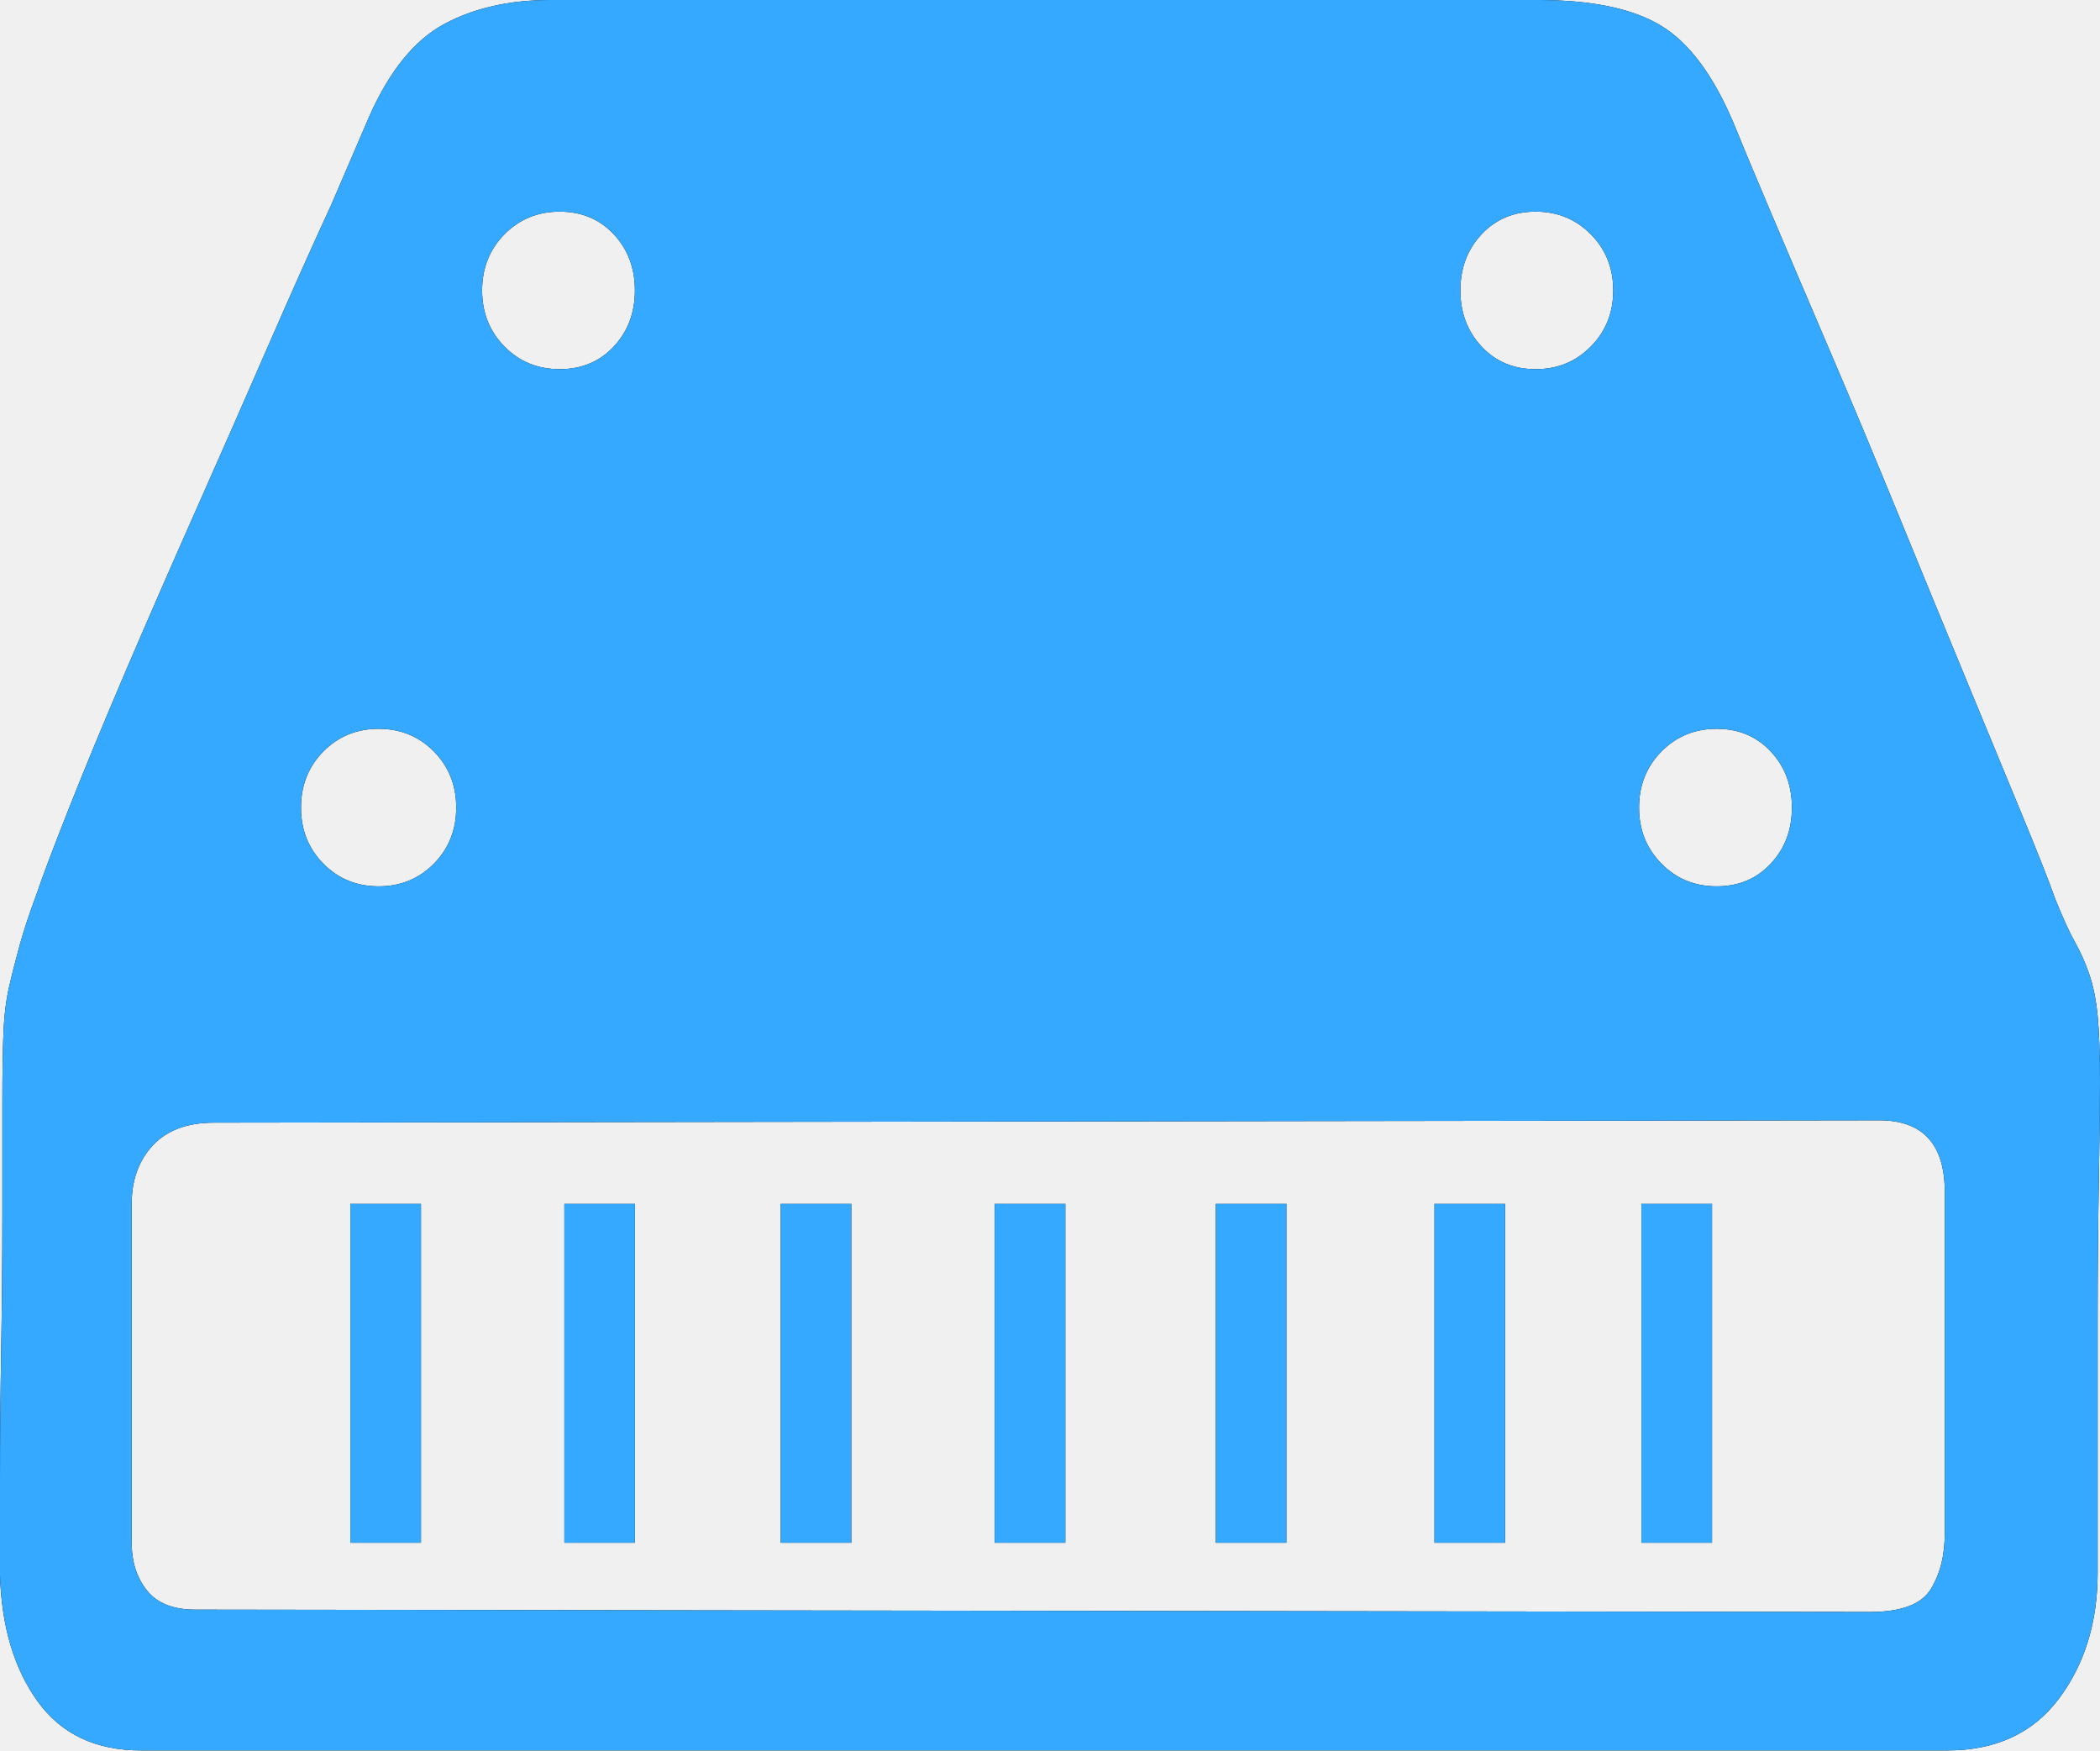
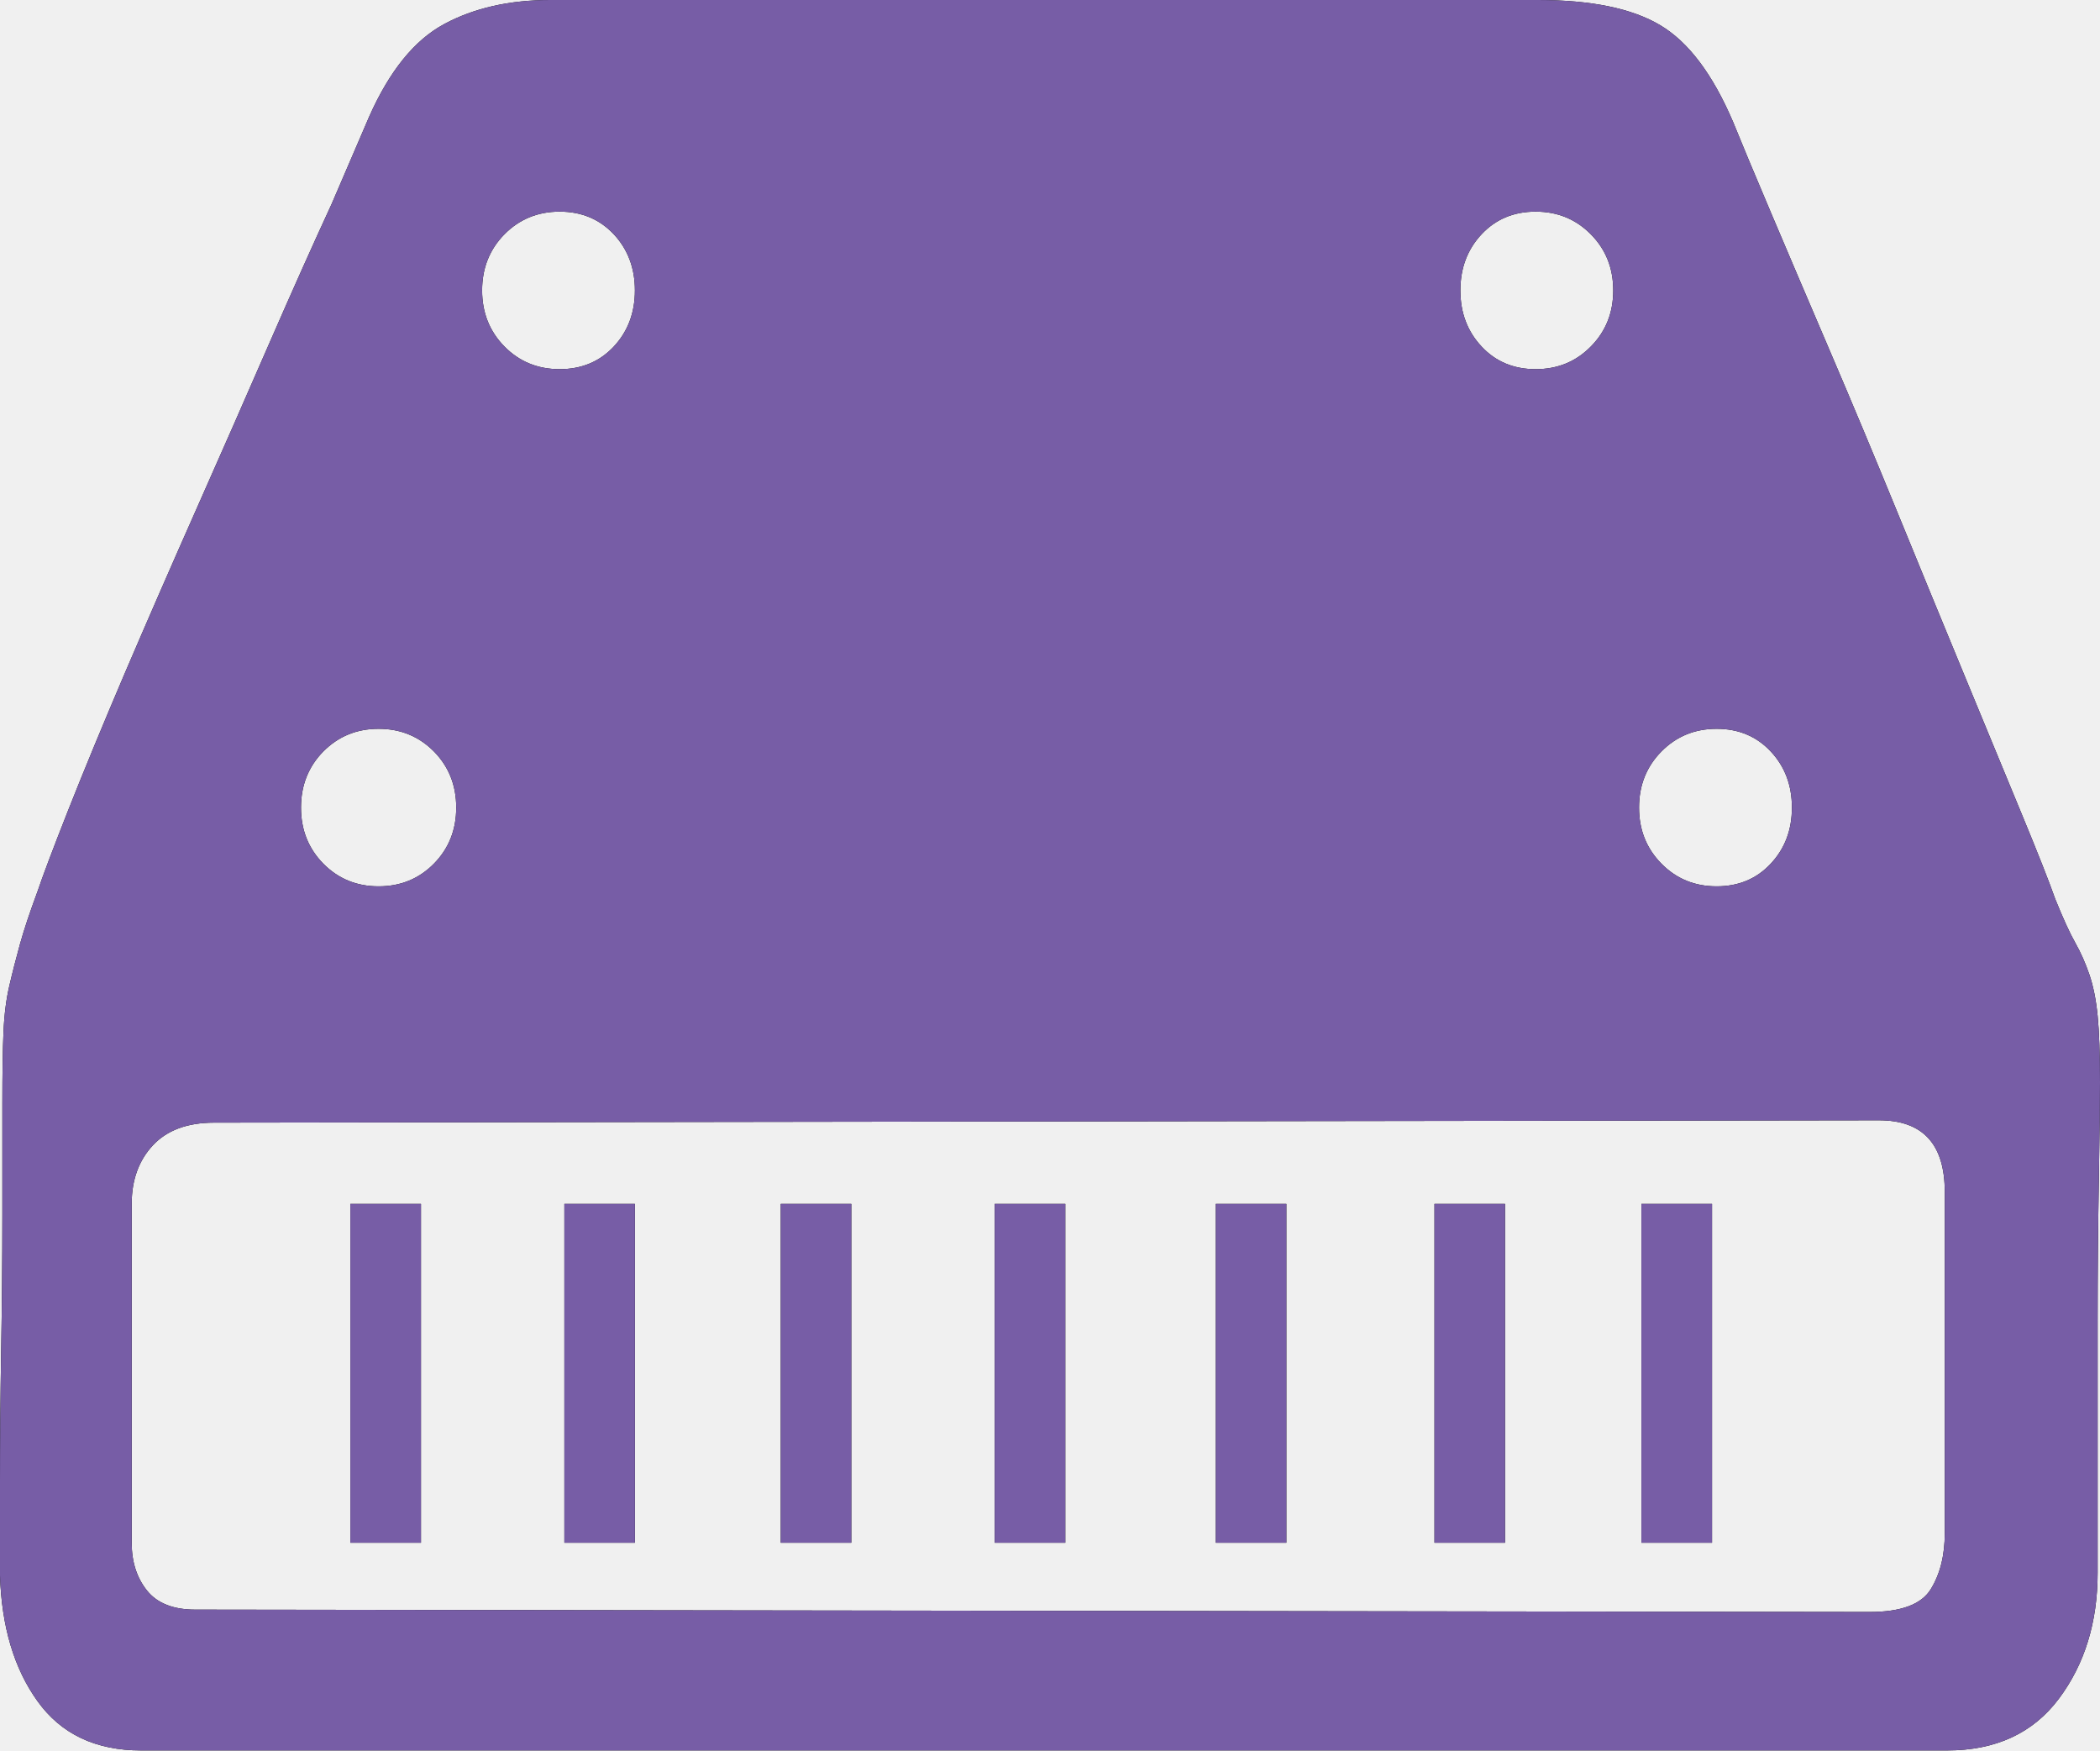
<svg xmlns="http://www.w3.org/2000/svg" xmlns:xlink="http://www.w3.org/1999/xlink" width="24px" height="20px" viewBox="0 0 24 20" version="1.1">
  <defs>
    <path d="M17.577,0 C18.186,0 18.652,0.096 18.974,0.288 C19.297,0.48 19.574,0.848 19.807,1.394 C19.897,1.616 20.04,1.96 20.237,2.424 C20.434,2.889 20.658,3.414 20.909,4 C21.16,4.586 21.42,5.207 21.689,5.864 C21.957,6.52 22.213,7.141 22.455,7.727 C22.697,8.313 22.912,8.833 23.1,9.288 C23.288,9.742 23.418,10.071 23.489,10.273 C23.579,10.495 23.655,10.662 23.718,10.773 C23.781,10.884 23.834,11.005 23.879,11.136 C23.924,11.268 23.955,11.424 23.973,11.606 C23.991,11.788 24,12.04 24,12.364 C24,12.606 23.996,12.98 23.987,13.485 C23.978,13.99 23.973,14.525 23.973,15.091 L23.973,16.788 L23.973,17.97 C23.973,18.535 23.825,19.015 23.53,19.409 C23.234,19.803 22.809,20 22.253,20 L1.613,20 C1.093,20 0.699,19.813 0.43,19.439 C0.161,19.066 0.018,18.586 0,18 L0,16.939 C0,16.475 0.004,15.98 0.013,15.455 C0.022,14.929 0.027,14.404 0.027,13.879 L0.027,12.606 C0.027,12.263 0.031,11.99 0.04,11.788 C0.049,11.586 0.072,11.409 0.108,11.258 C0.143,11.106 0.184,10.949 0.228,10.788 C0.273,10.626 0.34,10.424 0.43,10.182 C0.484,10.02 0.6,9.712 0.779,9.258 C0.959,8.803 1.174,8.283 1.424,7.697 C1.675,7.111 1.948,6.485 2.244,5.818 C2.54,5.152 2.817,4.52 3.077,3.924 C3.337,3.328 3.574,2.798 3.789,2.333 L4.219,1.333 C4.452,0.808 4.739,0.455 5.08,0.273 C5.42,0.091 5.823,0 6.289,0 L17.577,0 Z M22.226,13.618 C22.226,13.073 21.975,12.8 21.474,12.8 L2.446,12.827 C2.141,12.827 1.908,12.914 1.747,13.086 C1.586,13.259 1.505,13.482 1.505,13.755 L1.505,17.627 C1.505,17.845 1.563,18.027 1.68,18.173 C1.796,18.318 1.98,18.391 2.231,18.391 L21.366,18.418 C21.725,18.418 21.957,18.332 22.065,18.159 C22.172,17.986 22.226,17.773 22.226,17.518 L22.226,13.618 Z M6.396,2.418 C6.146,2.418 5.935,2.505 5.765,2.677 C5.595,2.85 5.51,3.064 5.51,3.318 C5.51,3.573 5.595,3.786 5.765,3.959 C5.935,4.132 6.146,4.218 6.396,4.218 C6.647,4.218 6.853,4.132 7.015,3.959 C7.176,3.786 7.256,3.573 7.256,3.318 C7.256,3.064 7.176,2.85 7.015,2.677 C6.853,2.505 6.647,2.418 6.396,2.418 Z M4.327,8.327 C4.076,8.327 3.866,8.414 3.695,8.586 C3.525,8.759 3.44,8.973 3.44,9.227 C3.44,9.482 3.525,9.695 3.695,9.868 C3.866,10.041 4.076,10.127 4.327,10.127 C4.578,10.127 4.788,10.041 4.959,9.868 C5.129,9.695 5.214,9.482 5.214,9.227 C5.214,8.973 5.129,8.759 4.959,8.586 C4.788,8.414 4.578,8.327 4.327,8.327 Z M16.69,3.318 C16.69,3.573 16.77,3.786 16.932,3.959 C17.093,4.132 17.299,4.218 17.55,4.218 C17.801,4.218 18.011,4.132 18.181,3.959 C18.352,3.786 18.437,3.573 18.437,3.318 C18.437,3.064 18.352,2.85 18.181,2.677 C18.011,2.505 17.801,2.418 17.55,2.418 C17.299,2.418 17.093,2.505 16.932,2.677 C16.77,2.85 16.69,3.064 16.69,3.318 L16.69,3.318 Z M18.732,9.227 C18.732,9.482 18.817,9.695 18.988,9.868 C19.158,10.041 19.368,10.127 19.619,10.127 C19.87,10.127 20.076,10.041 20.237,9.868 C20.399,9.695 20.479,9.482 20.479,9.227 C20.479,8.973 20.399,8.759 20.237,8.586 C20.076,8.414 19.87,8.327 19.619,8.327 C19.368,8.327 19.158,8.414 18.988,8.586 C18.817,8.759 18.732,8.973 18.732,9.227 Z M4.811,17.627 L4.004,17.627 L4.004,13.755 L4.811,13.755 L4.811,17.627 Z M7.256,17.627 L6.45,17.627 L6.45,13.755 L7.256,13.755 L7.256,17.627 L7.256,17.627 Z M9.729,17.627 L8.923,17.627 L8.923,13.755 L9.729,13.755 L9.729,17.627 L9.729,17.627 Z M12.175,17.627 L11.368,17.627 L11.368,13.755 L12.175,13.755 L12.175,17.627 Z M14.701,17.627 L13.895,17.627 L13.895,13.755 L14.701,13.755 L14.701,17.627 Z M17.2,17.627 L16.394,17.627 L16.394,13.755 L17.2,13.755 L17.2,17.627 Z M19.566,17.627 L18.759,17.627 L18.759,13.755 L19.566,13.755 L19.566,17.627 Z" id="path-1" />
  </defs>
  <g id="cc" stroke="none" stroke-width="1" fill="none" fill-rule="evenodd">
    <g id="icon/Usage--" transform="translate(-1, -3)">
      <g id="Colors/Background" transform="translate(1, 3)">
        <mask id="mask-2" fill="white">
          <use xlink:href="#path-1" />
        </mask>
        <use id="mask" fill="#000000" fill-rule="nonzero" xlink:href="#path-1" />
        <g id="g" mask="url(#mask-2)">
          <g transform="translate(-1, -2)" id="Colors/Background">
-             <rect id="Color" fill="#34A9FF" x="0" y="0" width="26" height="26" />
+             <rect id="Color" fill="#775DA6" x="0" y="0" width="26" height="26" />
          </g>
        </g>
      </g>
    </g>
  </g>
</svg>
